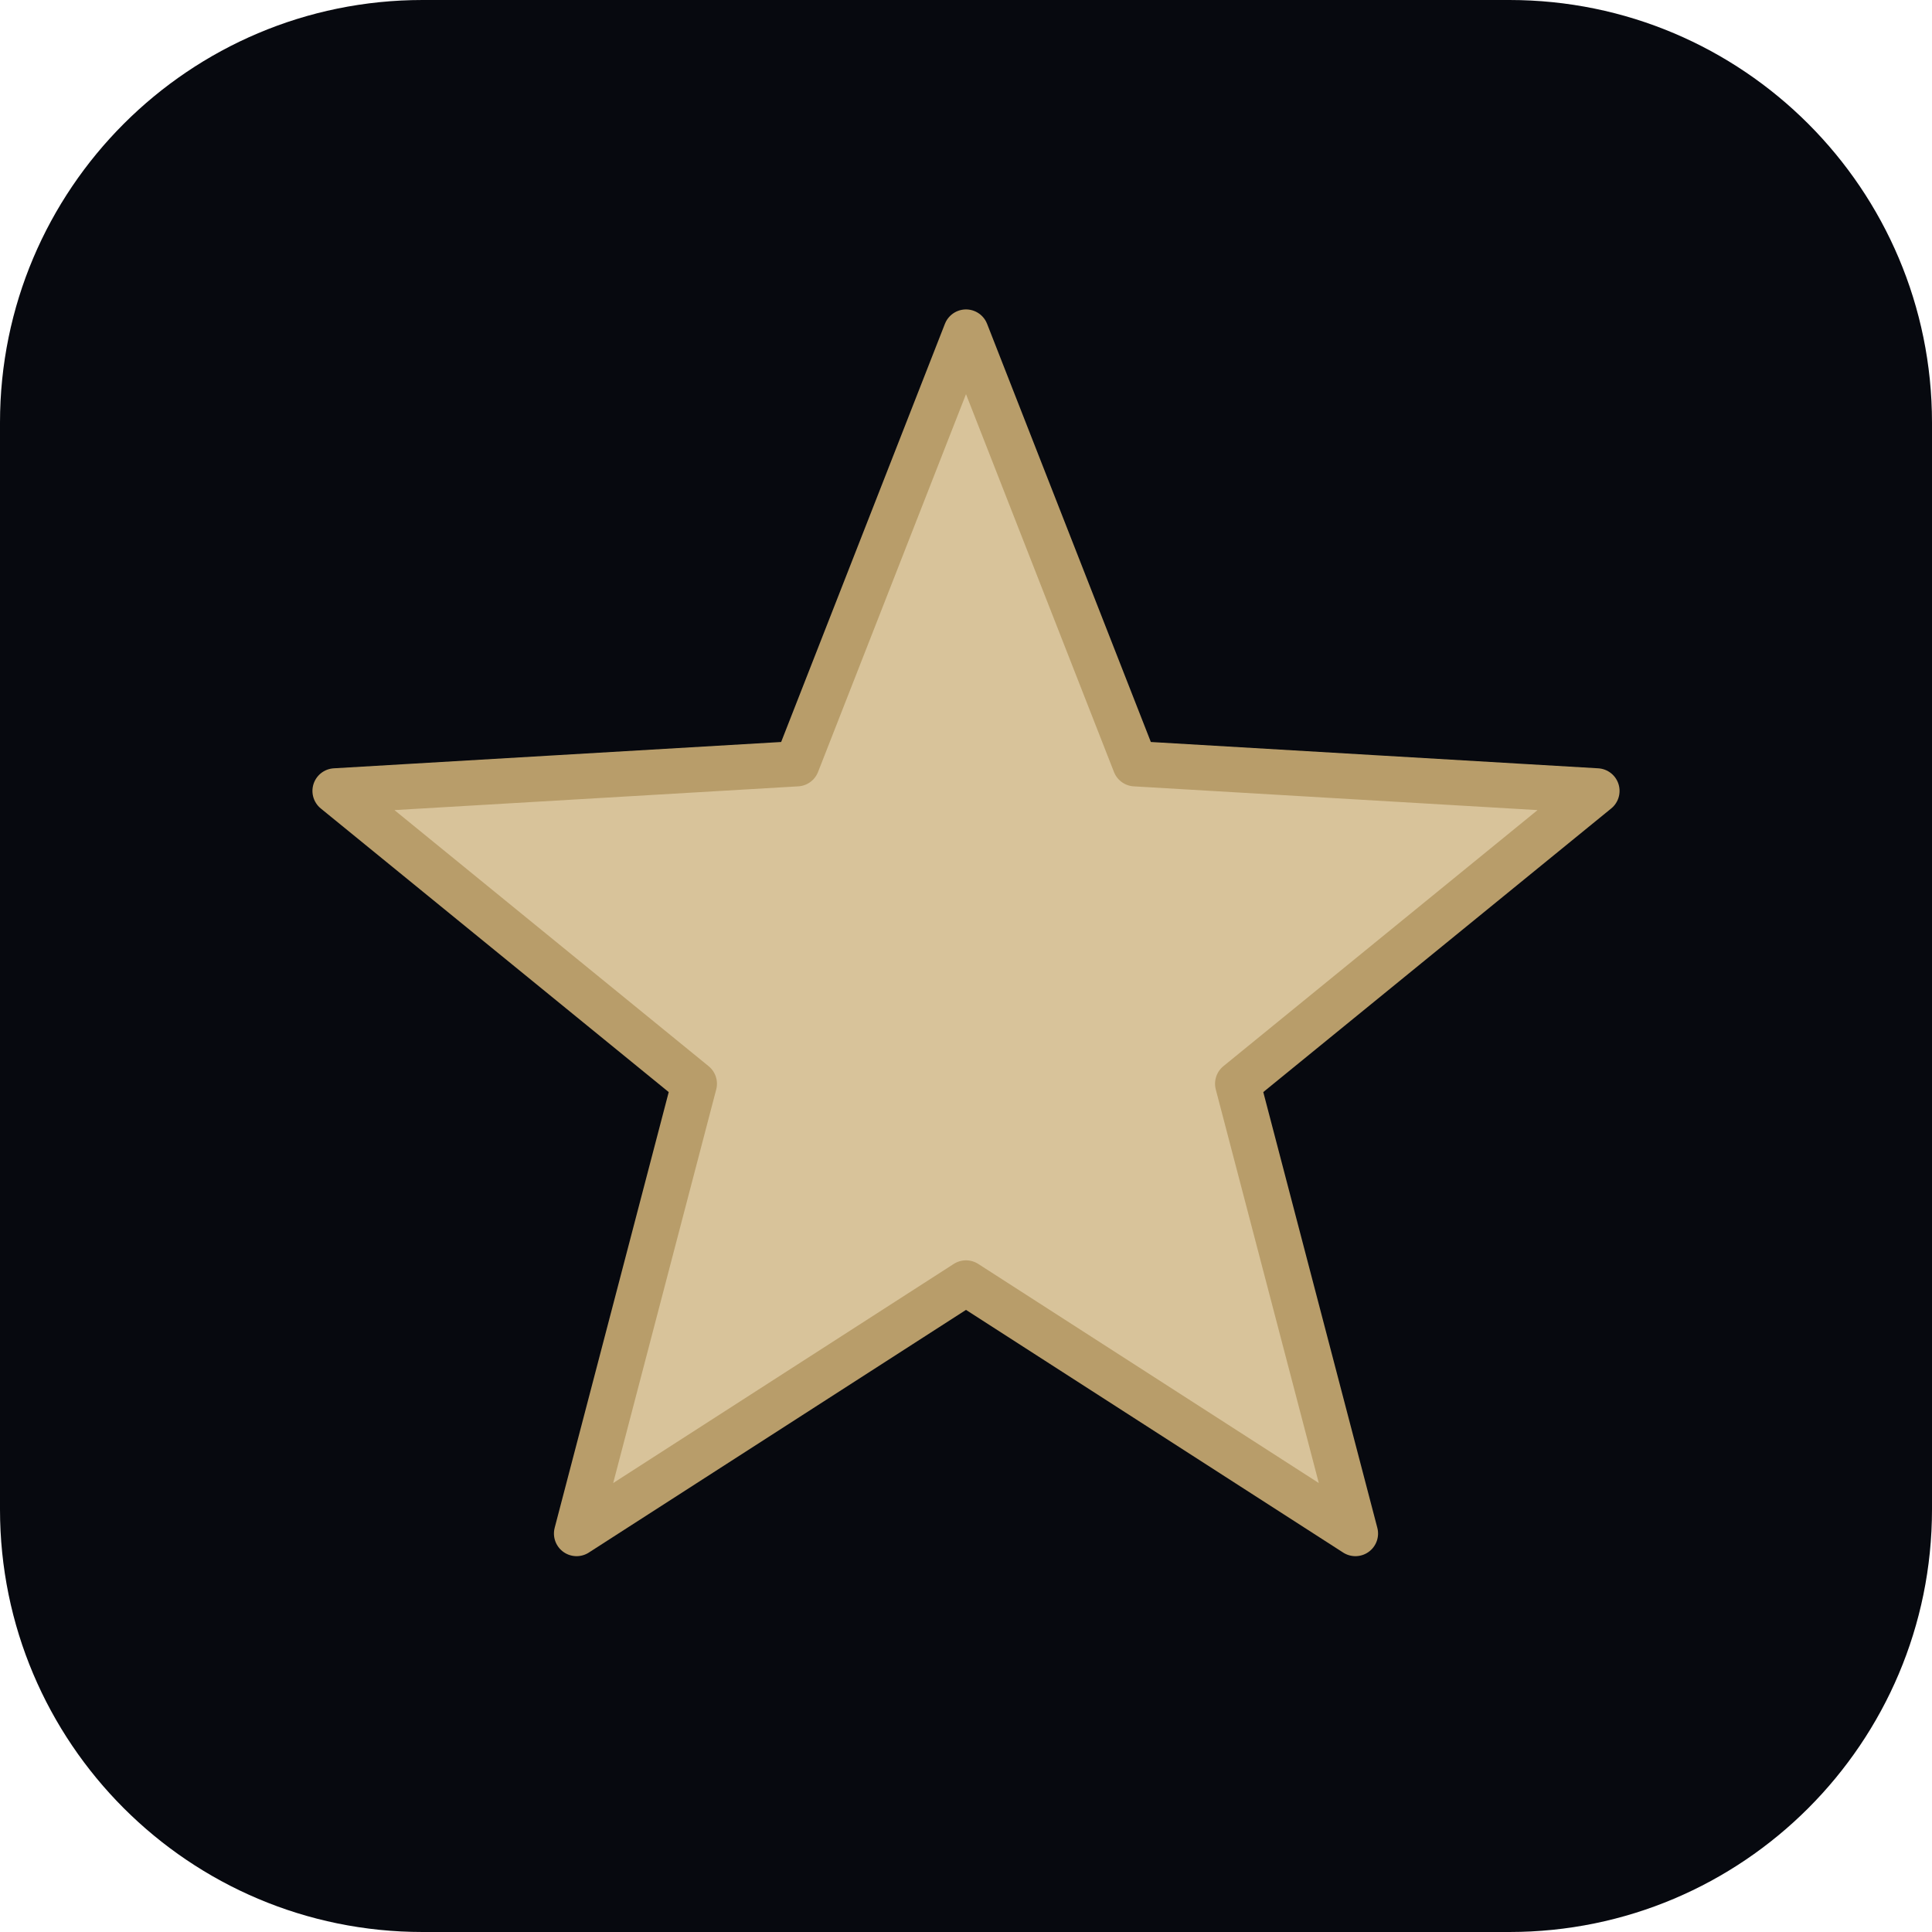
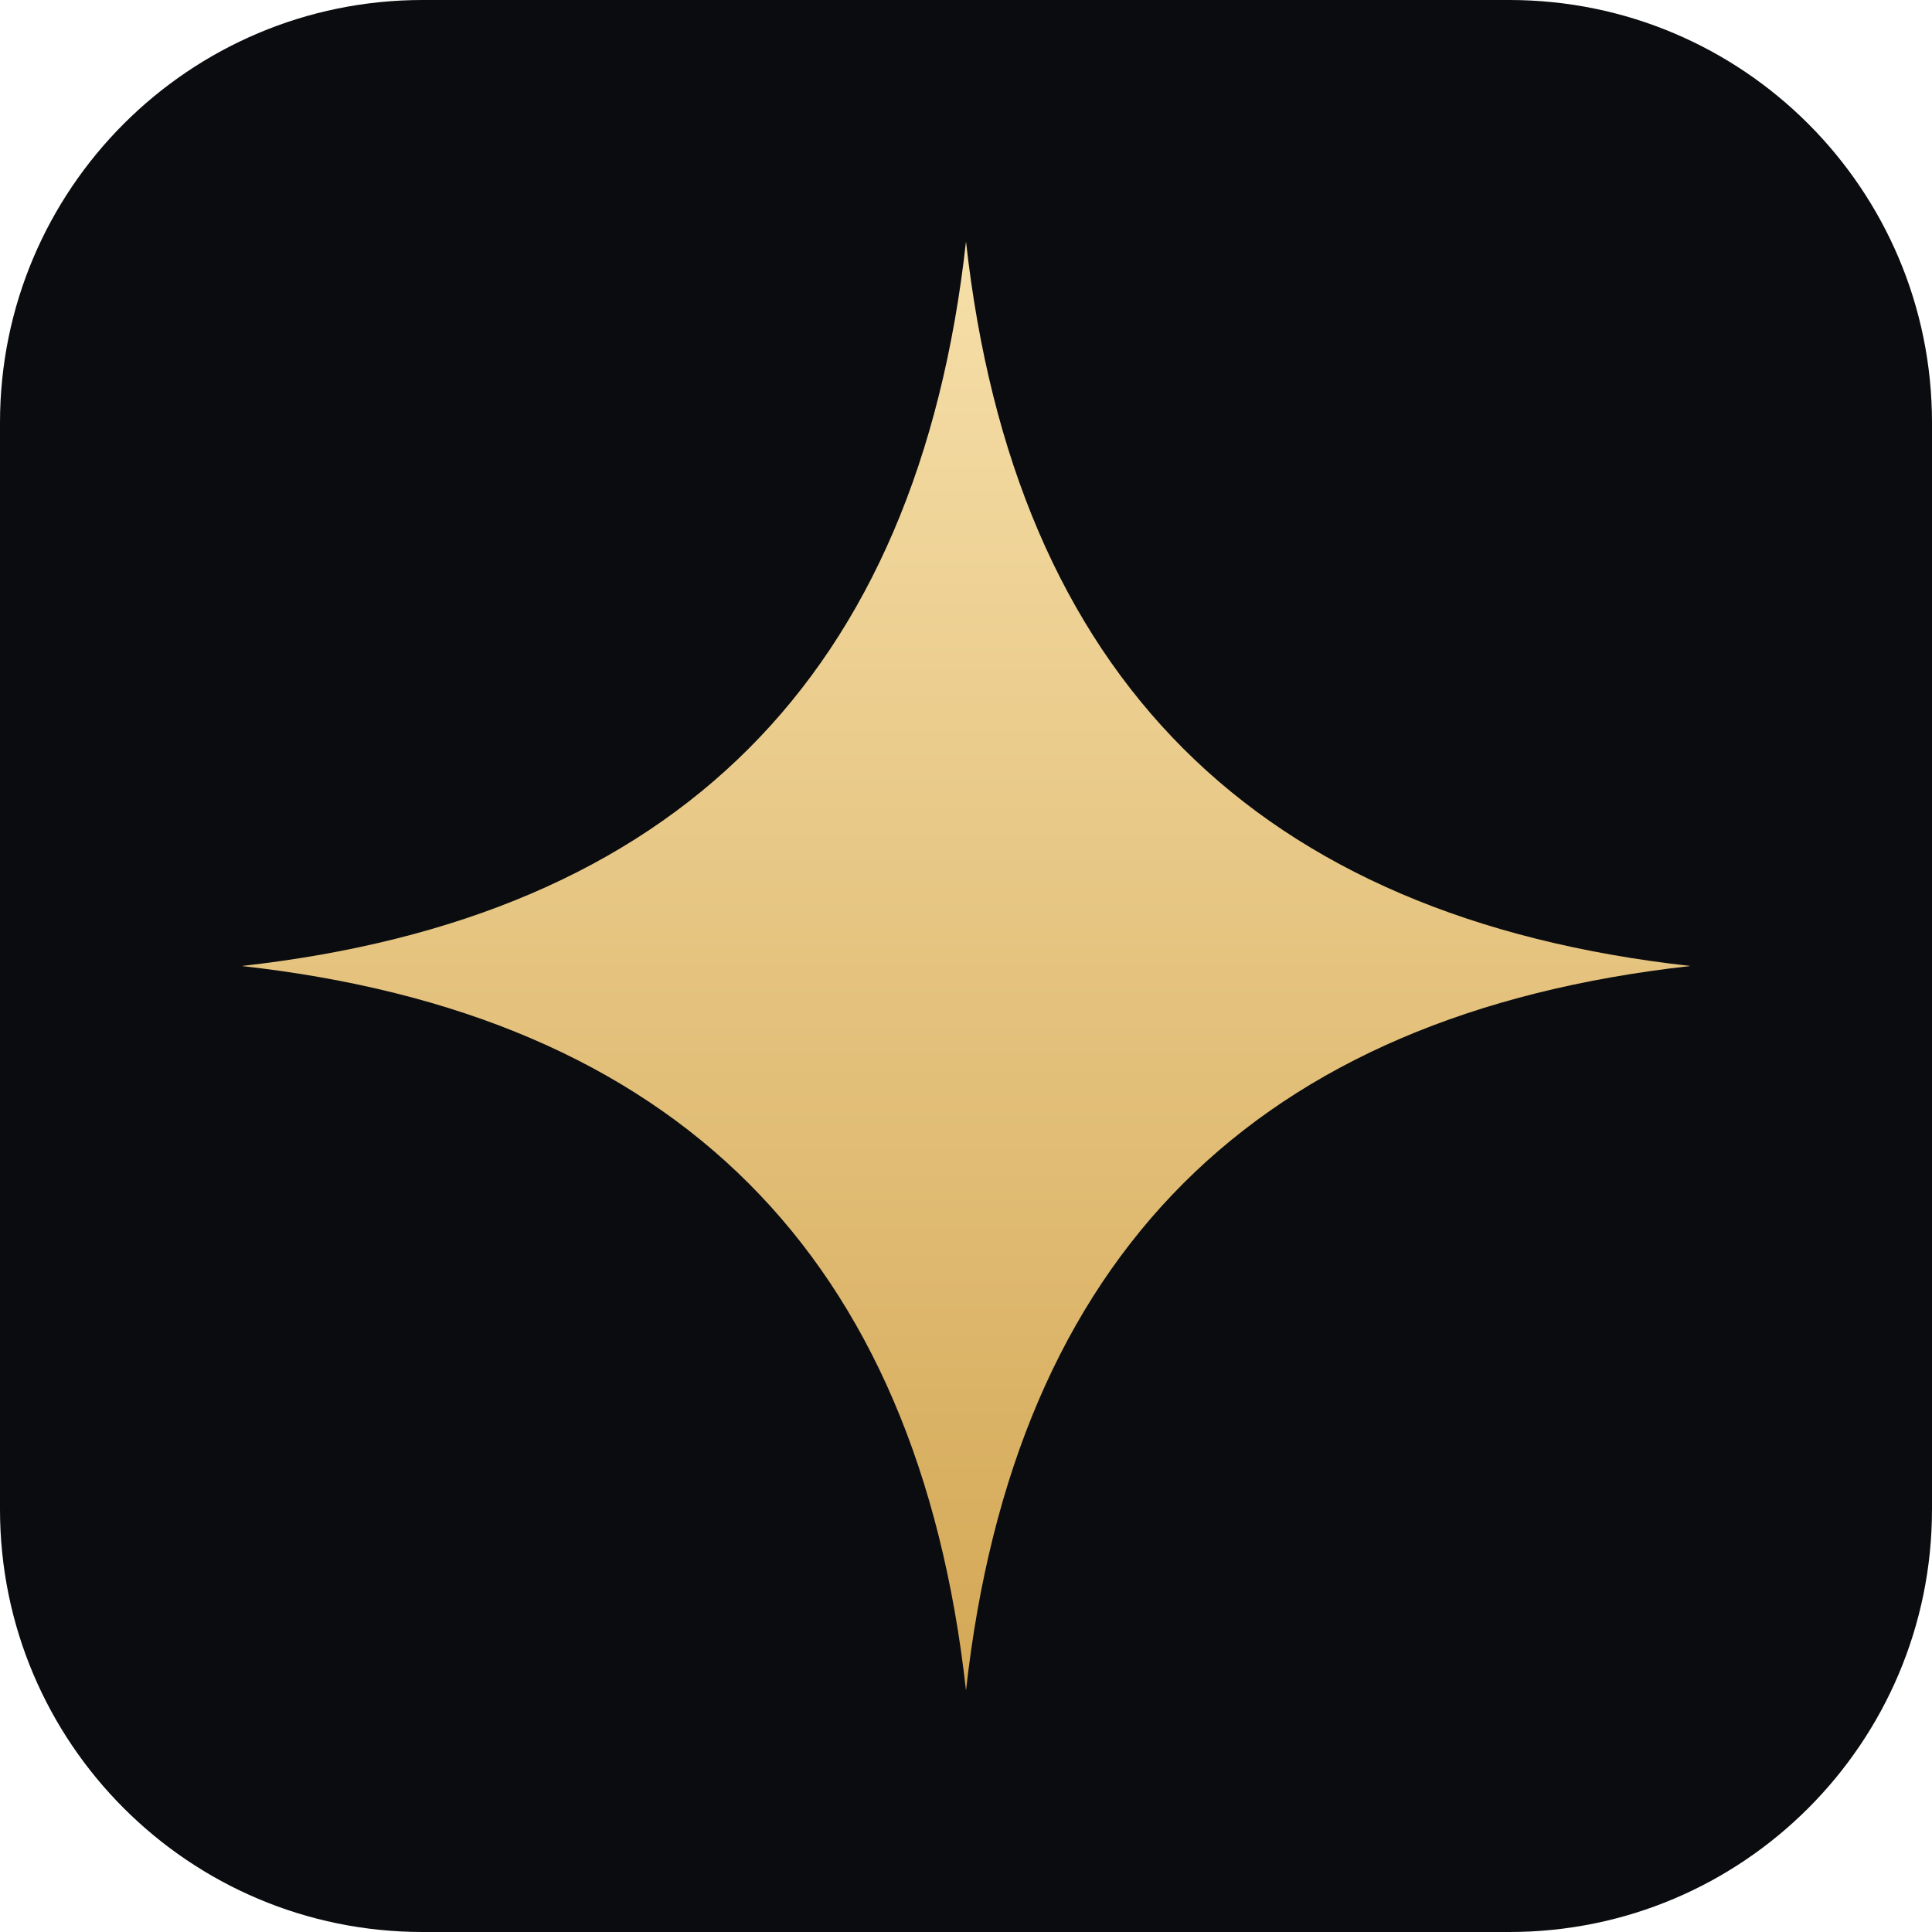
<svg xmlns="http://www.w3.org/2000/svg" viewBox="0 0 64 64">
-   <rect width="64" height="64" rx="14" fill="#07090f" />
-   <polygon points="32.0,11.0 37.6,25.3 52.9,26.2 41.0,35.9 44.9,50.8 32.0,42.5 19.1,50.8 23.0,35.9 11.1,26.2 26.4,25.3" fill="#d8c39a" stroke="#b89d6a" stroke-width="1.5" stroke-linejoin="round" />
+   <rect width="64" height="64" rx="14" fill="#0b0c0f" />
+   <defs>
+     <linearGradient id="g" x1="0" y1="0" x2="0" y2="1">
+       <stop offset="0" stop-color="#f6dfa9" />
+       <stop offset="1" stop-color="#d4a856" />
+     </linearGradient>
+   </defs>
+   <path fill="url(#g)" d="M32 8c1.600 14.400 9.600 22.400 24 24-14.400 1.600-22.400 9.600-24 24-1.600-14.400-9.600-22.400-24-24 14.400-1.600 22.400-9.600 24-24z" />
</svg>
